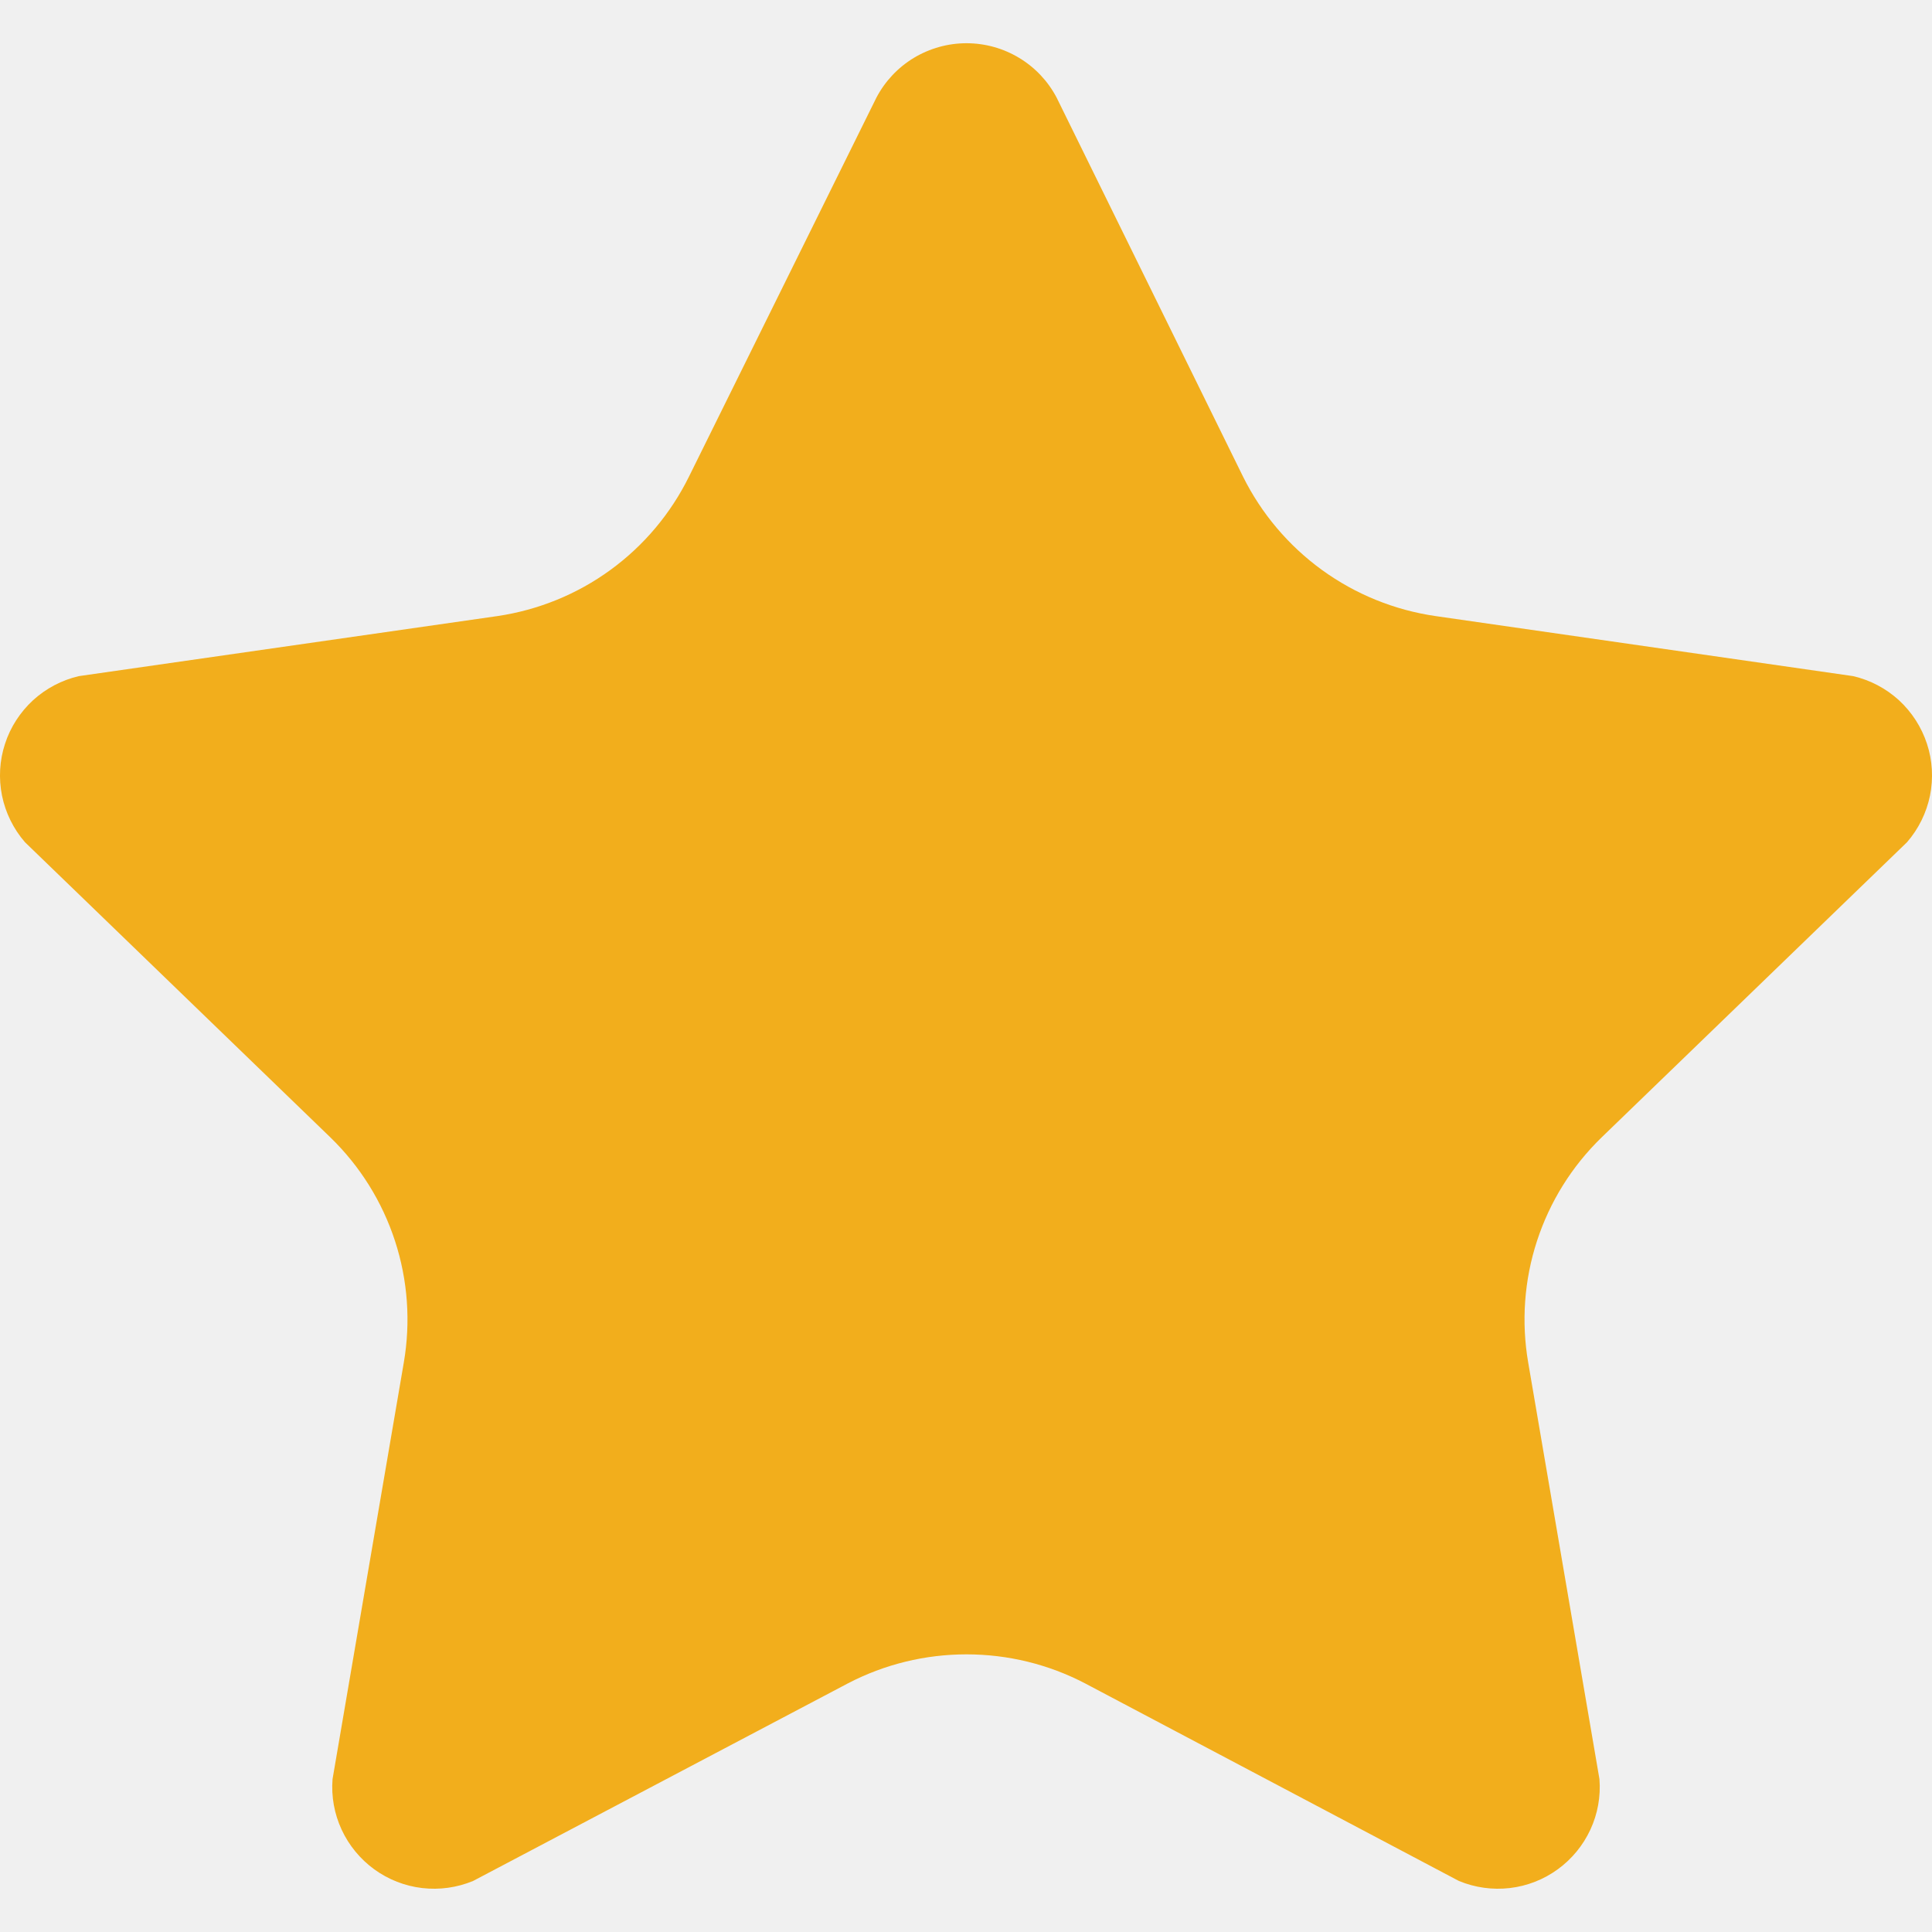
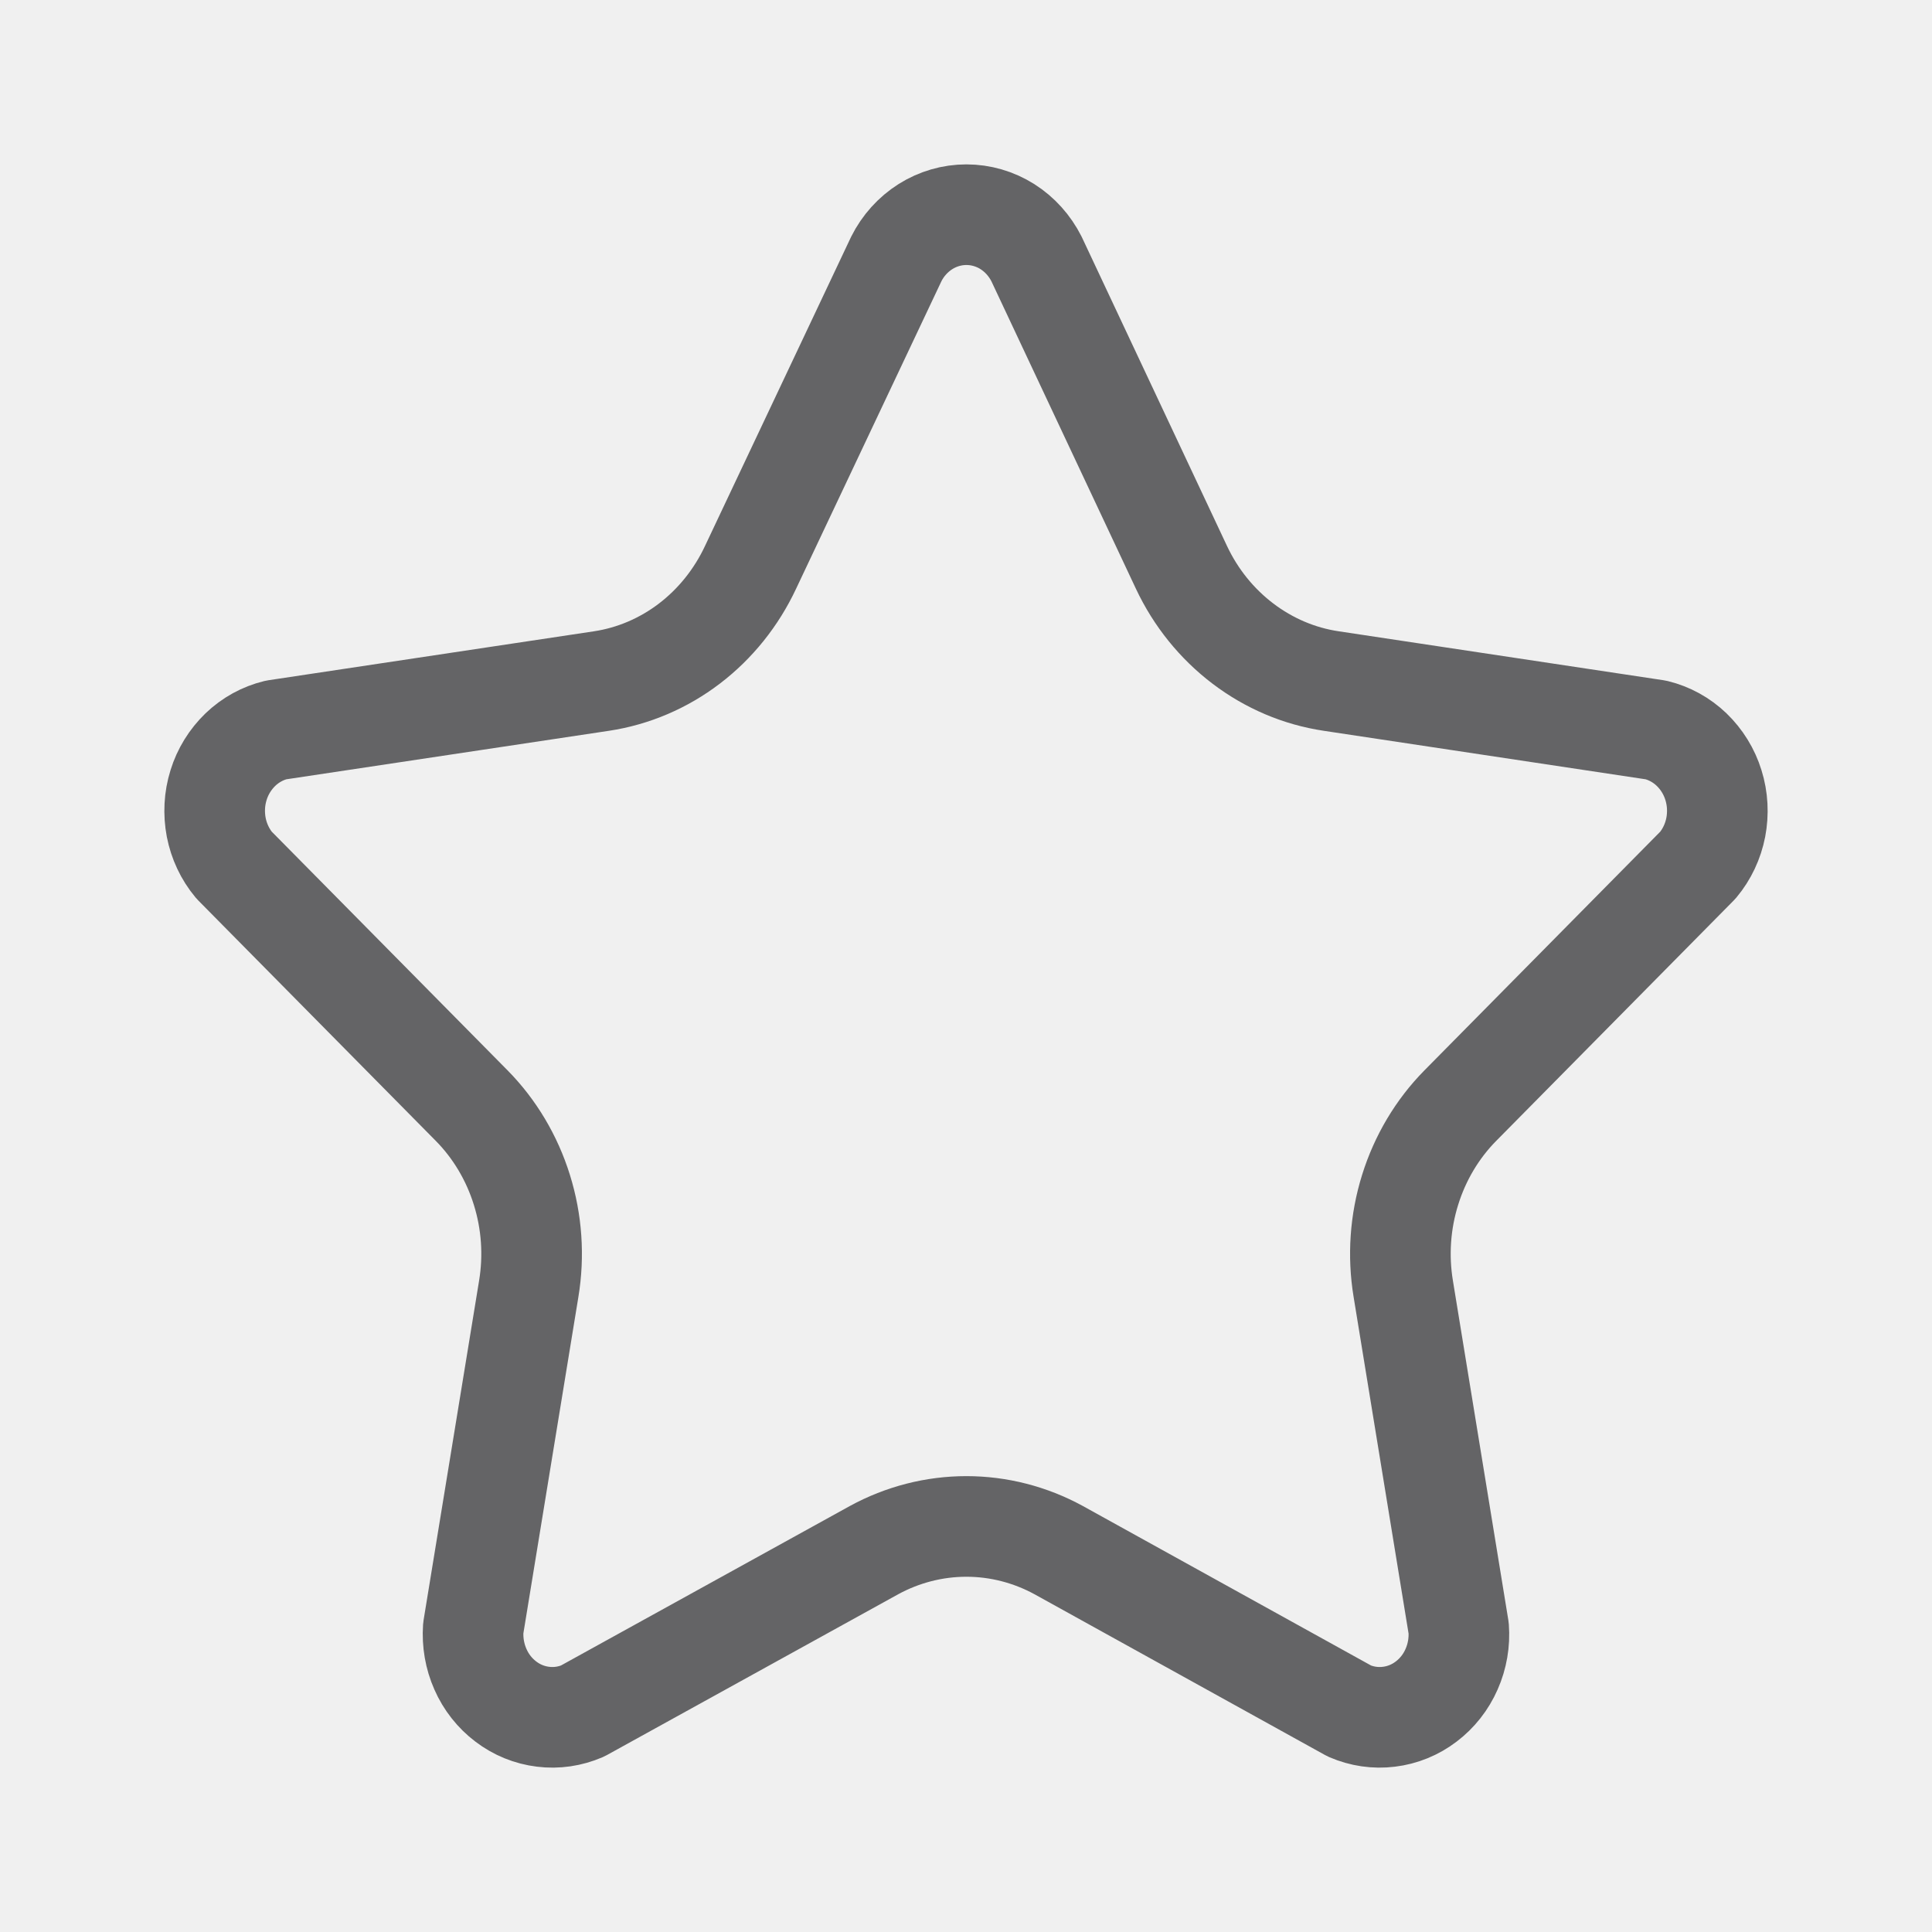
<svg xmlns="http://www.w3.org/2000/svg" width="24" height="24" viewBox="0 0 24 24" fill="none">
-   <g clip-path="url(#clip0_2115_957)">
-     <path d="M13.126 1.213L15.441 5.92C15.67 6.381 16.007 6.779 16.423 7.081C16.84 7.383 17.323 7.579 17.832 7.653L23.02 8.399C23.232 8.448 23.429 8.552 23.59 8.699C23.75 8.847 23.87 9.033 23.938 9.241C24.006 9.448 24.018 9.67 23.975 9.884C23.931 10.098 23.833 10.297 23.69 10.462L19.895 14.13C19.527 14.487 19.252 14.928 19.093 15.416C18.934 15.903 18.897 16.422 18.984 16.927L19.869 22.101C19.886 22.317 19.847 22.533 19.756 22.729C19.665 22.925 19.525 23.095 19.35 23.222C19.175 23.349 18.97 23.429 18.756 23.454C18.541 23.479 18.323 23.449 18.123 23.366L13.48 20.912C13.025 20.674 12.52 20.551 12.006 20.551C11.493 20.551 10.988 20.674 10.532 20.912L5.877 23.366C5.677 23.449 5.459 23.479 5.244 23.454C5.03 23.429 4.825 23.349 4.65 23.222C4.475 23.095 4.335 22.925 4.244 22.729C4.153 22.533 4.114 22.317 4.131 22.101L5.016 16.927C5.103 16.422 5.066 15.903 4.907 15.416C4.748 14.928 4.473 14.487 4.105 14.13L0.31 10.462C0.167 10.297 0.069 10.098 0.025 9.884C-0.018 9.67 -0.006 9.448 0.062 9.241C0.129 9.033 0.25 8.847 0.41 8.699C0.571 8.552 0.768 8.448 0.98 8.399L6.18 7.653C6.687 7.578 7.169 7.382 7.583 7.08C7.998 6.778 8.332 6.38 8.559 5.92L10.887 1.213C10.994 1.009 11.155 0.838 11.352 0.719C11.55 0.6 11.776 0.537 12.006 0.537C12.237 0.537 12.463 0.6 12.66 0.719C12.858 0.838 13.019 1.009 13.126 1.213Z" fill="#F2AE1C" />
-   </g>
-   <defs>
-     <clipPath id="clip0_2115_957">
-       <rect width="24" height="24" fill="white" />
-     </clipPath>
-   </defs>
+   <path d="M12.876 3.217L14.677 7.049C14.854 7.425 15.116 7.749 15.44 7.995C15.764 8.241 16.14 8.401 16.536 8.46L20.571 9.068C20.736 9.108 20.889 9.192 21.014 9.312C21.139 9.433 21.233 9.584 21.285 9.753C21.338 9.922 21.347 10.103 21.314 10.277C21.28 10.451 21.204 10.613 21.092 10.747L18.14 13.735C17.854 14.025 17.64 14.385 17.517 14.781C17.393 15.178 17.364 15.6 17.432 16.011L18.12 20.225C18.133 20.4 18.103 20.576 18.032 20.736C17.962 20.896 17.853 21.034 17.717 21.137C17.581 21.241 17.421 21.306 17.254 21.326C17.087 21.347 16.918 21.322 16.763 21.255L13.151 19.256C12.797 19.063 12.404 18.962 12.005 18.962C11.606 18.962 11.212 19.063 10.858 19.256L7.237 21.255C7.082 21.322 6.913 21.347 6.746 21.326C6.579 21.306 6.419 21.241 6.283 21.137C6.147 21.034 6.038 20.896 5.968 20.736C5.897 20.576 5.867 20.4 5.879 20.225L6.568 16.011C6.636 15.6 6.607 15.178 6.483 14.781C6.36 14.385 6.146 14.025 5.86 13.735L2.908 10.747C2.796 10.613 2.72 10.451 2.686 10.277C2.653 10.103 2.662 9.922 2.715 9.753C2.767 9.584 2.861 9.433 2.986 9.312C3.111 9.192 3.264 9.108 3.429 9.068L7.473 8.46C7.868 8.4 8.243 8.24 8.565 7.994C8.887 7.748 9.147 7.424 9.323 7.049L11.134 3.217C11.217 3.051 11.343 2.912 11.496 2.815C11.65 2.718 11.826 2.667 12.005 2.667C12.184 2.667 12.36 2.718 12.514 2.815C12.667 2.912 12.792 3.051 12.876 3.217Z" stroke="#646466" stroke-width="1.25" stroke-linecap="round" stroke-linejoin="round" />
</svg>
